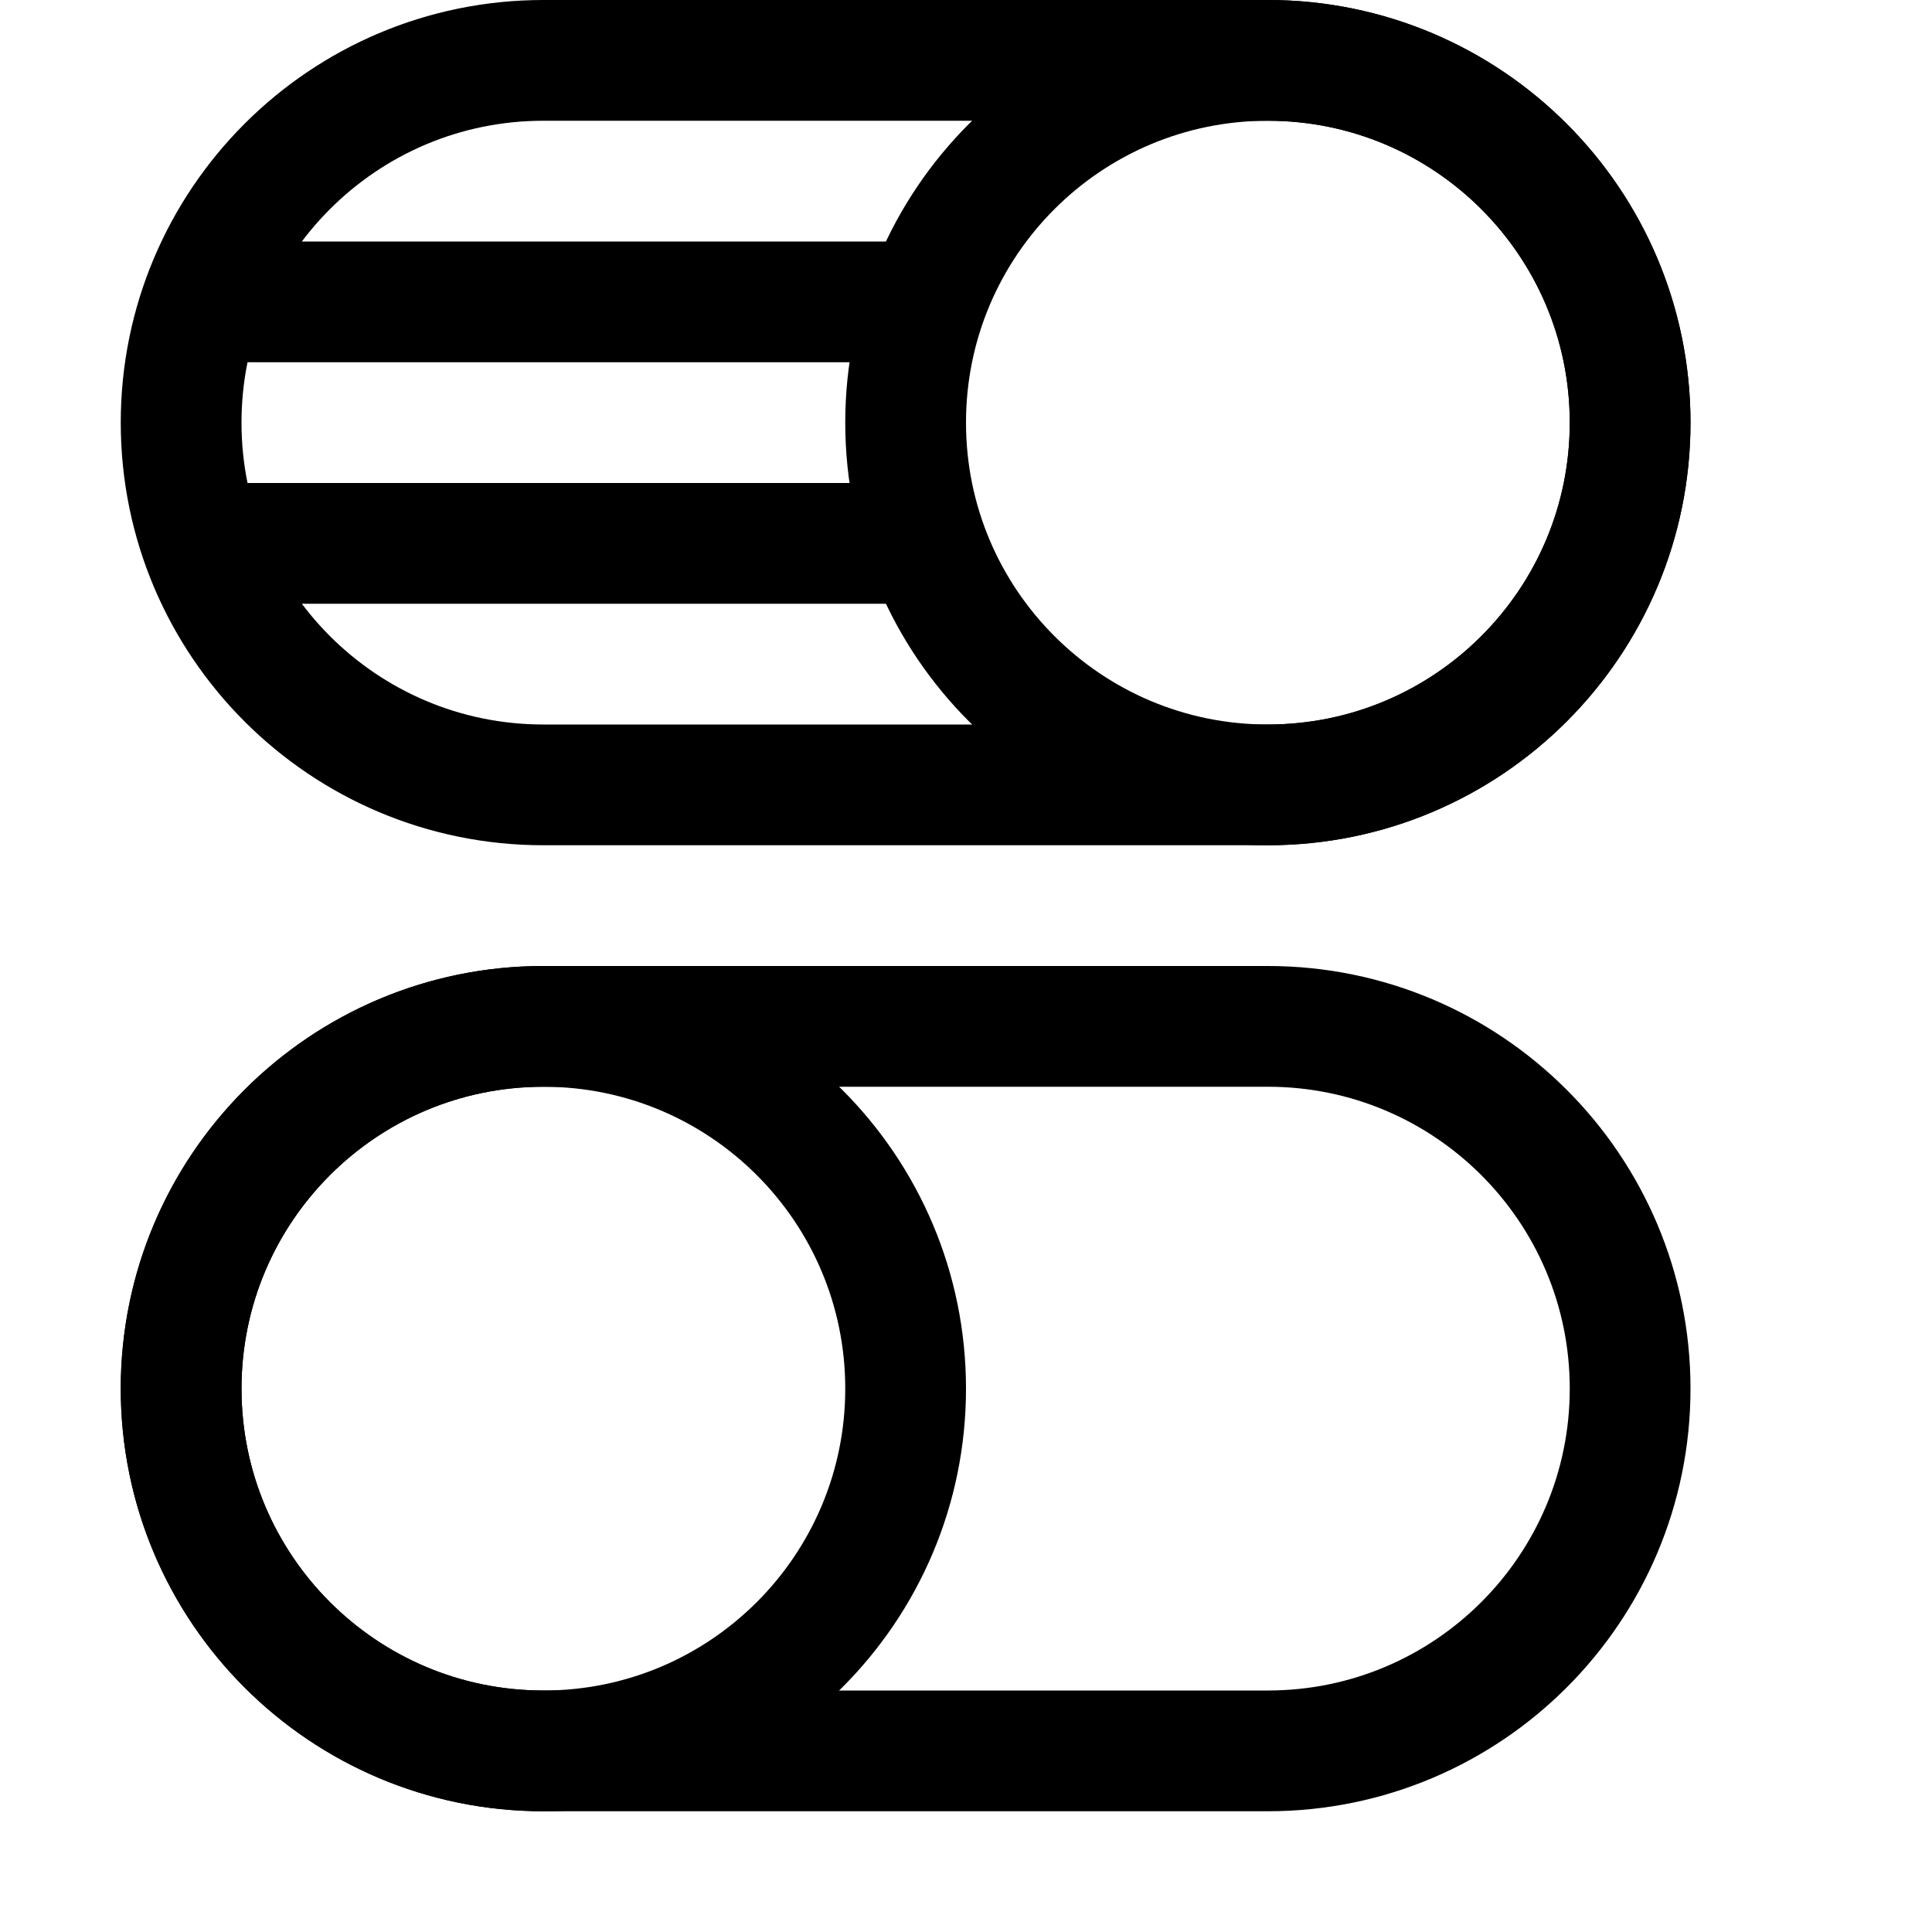
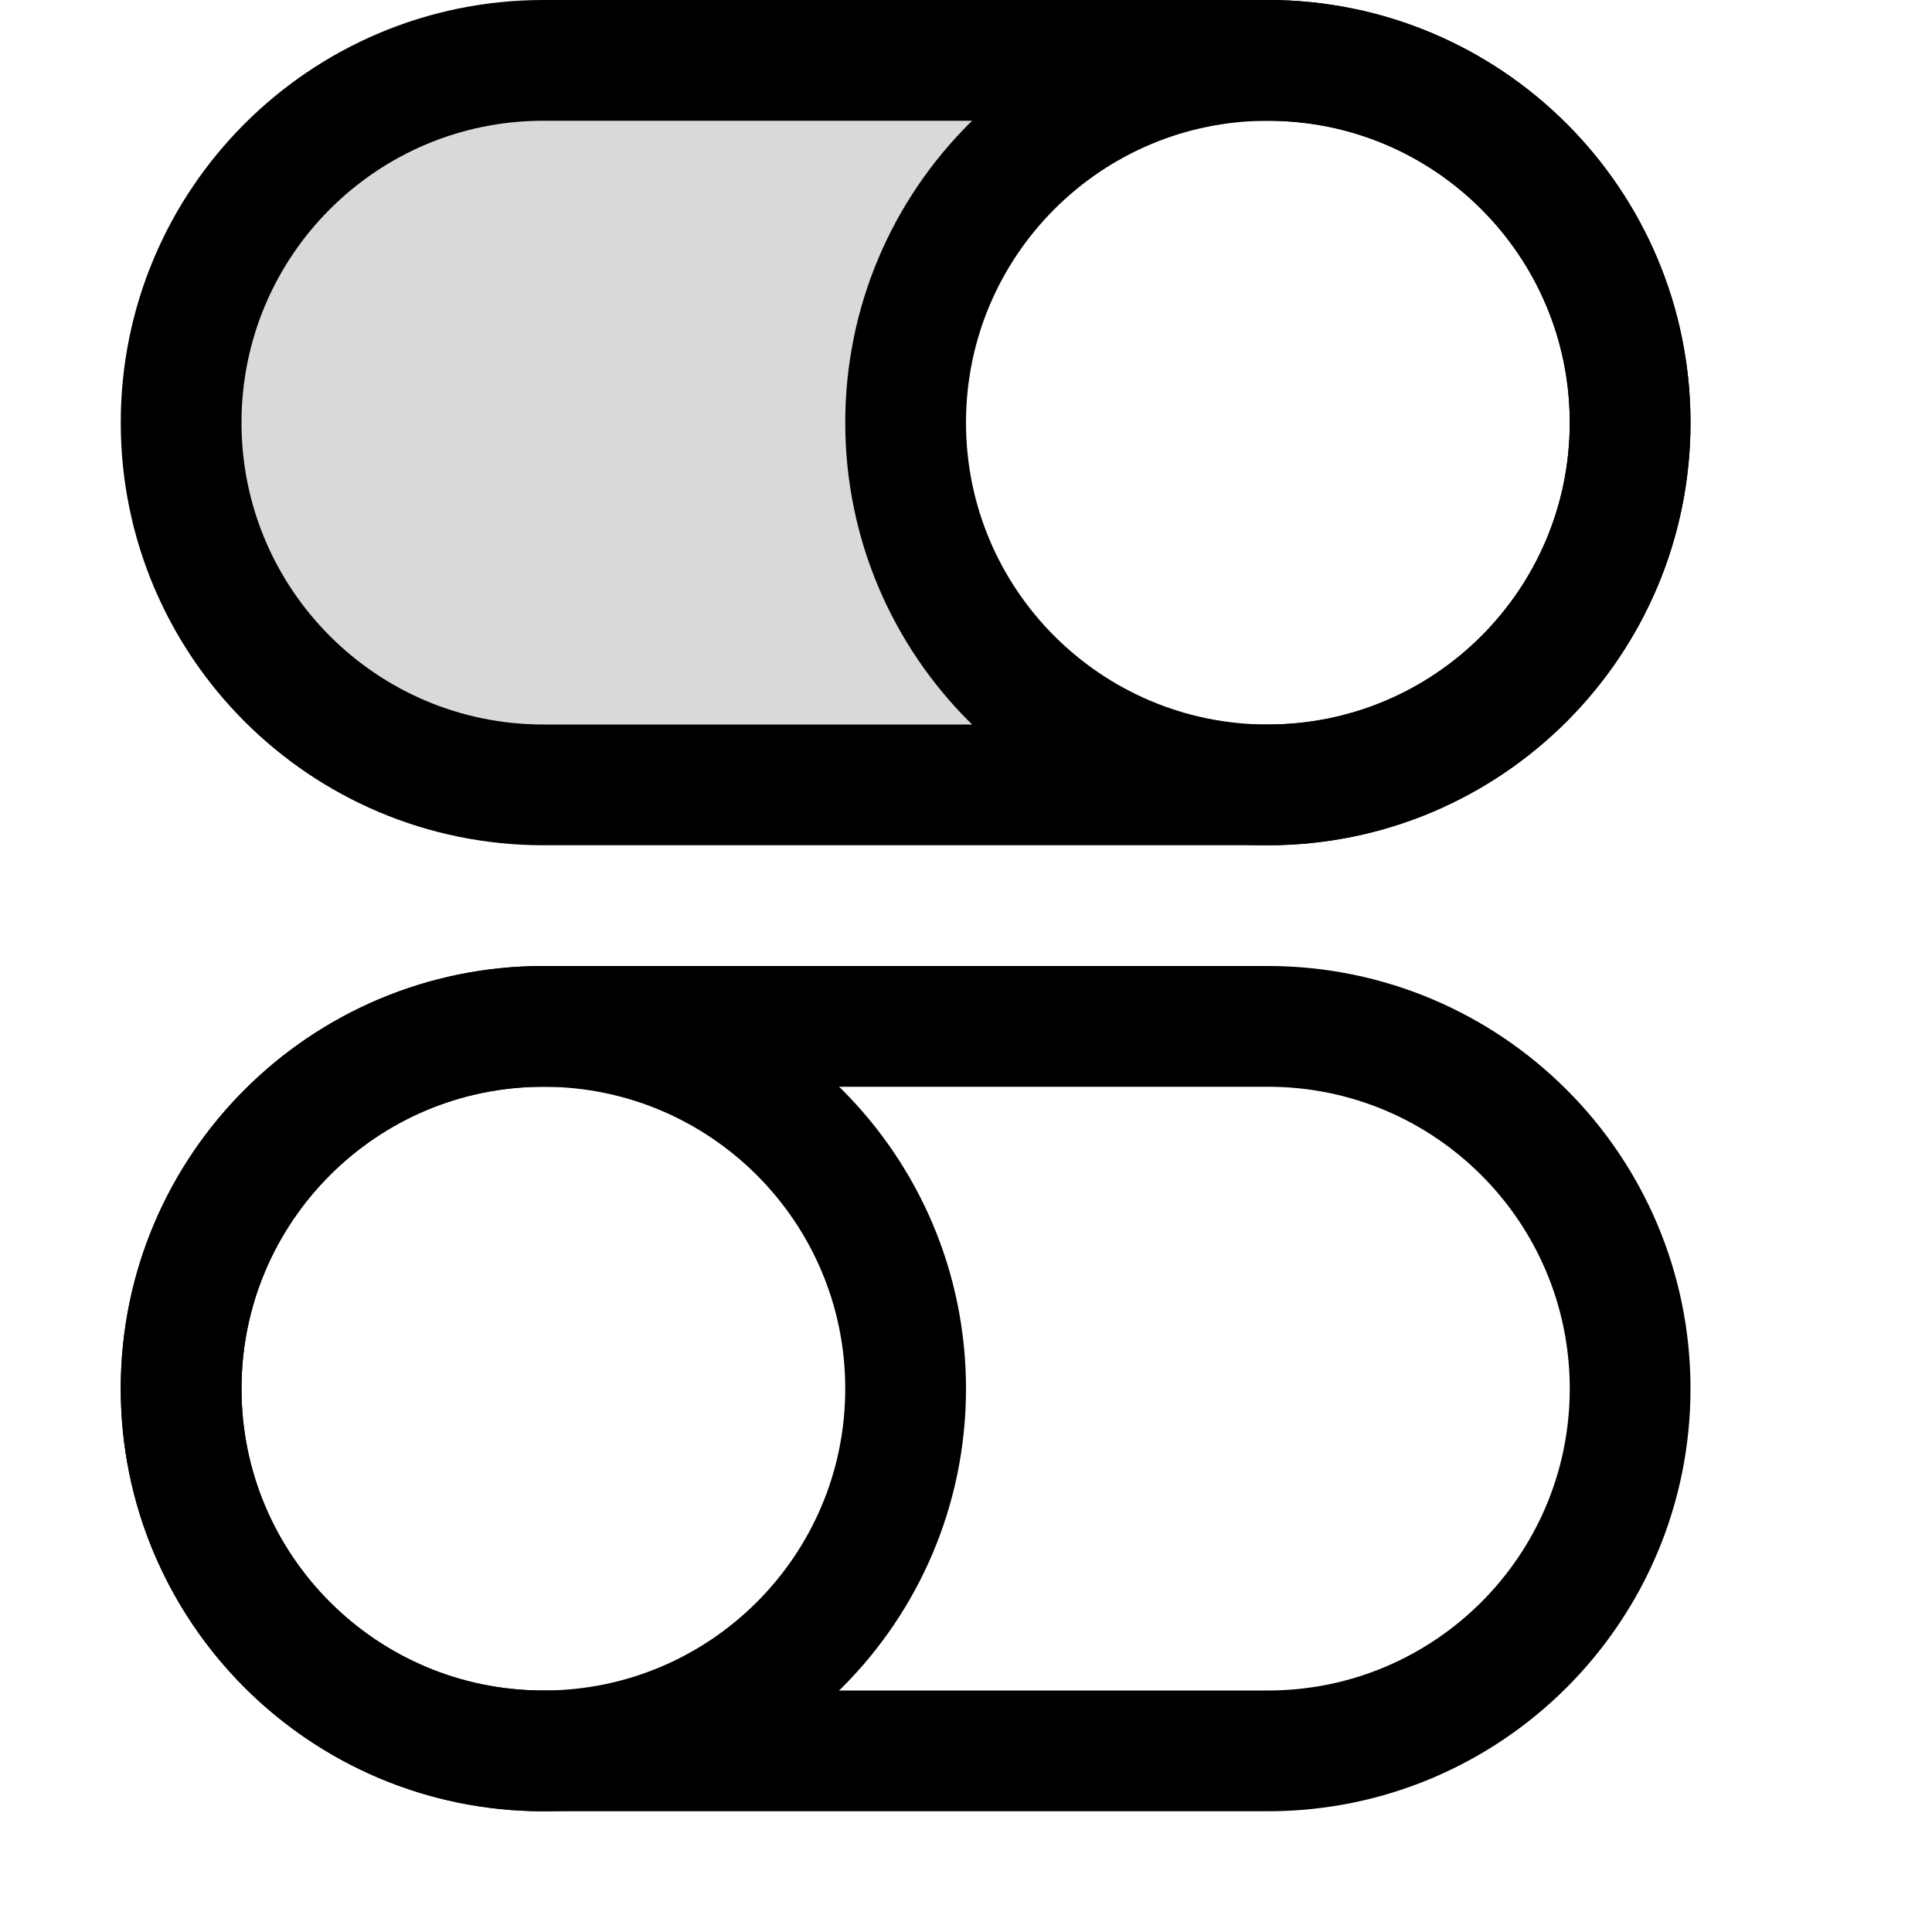
<svg xmlns="http://www.w3.org/2000/svg" width="16" height="16" fill="none">
-   <path stroke="#000" stroke-linecap="round" stroke-linejoin="round" d="M10.5 8.5h-6a3 3 0 0 0 0 6h6a3 3 0 1 0 0-6M10.5.5h-6a3 3 0 0 0 0 6h6a3 3 0 1 0 0-6M2 2.5h5.5M2 4.5h5.5" />
+   <path stroke="#000" stroke-linecap="round" stroke-linejoin="round" d="M10.5 8.5h-6a3 3 0 0 0 0 6h6a3 3 0 1 0 0-6" />
+   <path fill="#000" fill-opacity=".15" fill-rule="evenodd" d="M1.5 3.5a3 3 0 0 1 3-3h6a3 3 0 0 0 0 6h-6a3 3 0 0 1-3-3" clip-rule="evenodd" />
+   <path stroke="#000" stroke-linecap="round" stroke-linejoin="round" d="M10.5.5h-6a3 3 0 0 0 0 6h6a3 3 0 1 0 0-6" />
  <circle cx="10.5" cy="3.5" r="3" stroke="#000" />
  <circle cx="4.5" cy="11.5" r="3" stroke="#000" />
</svg>
